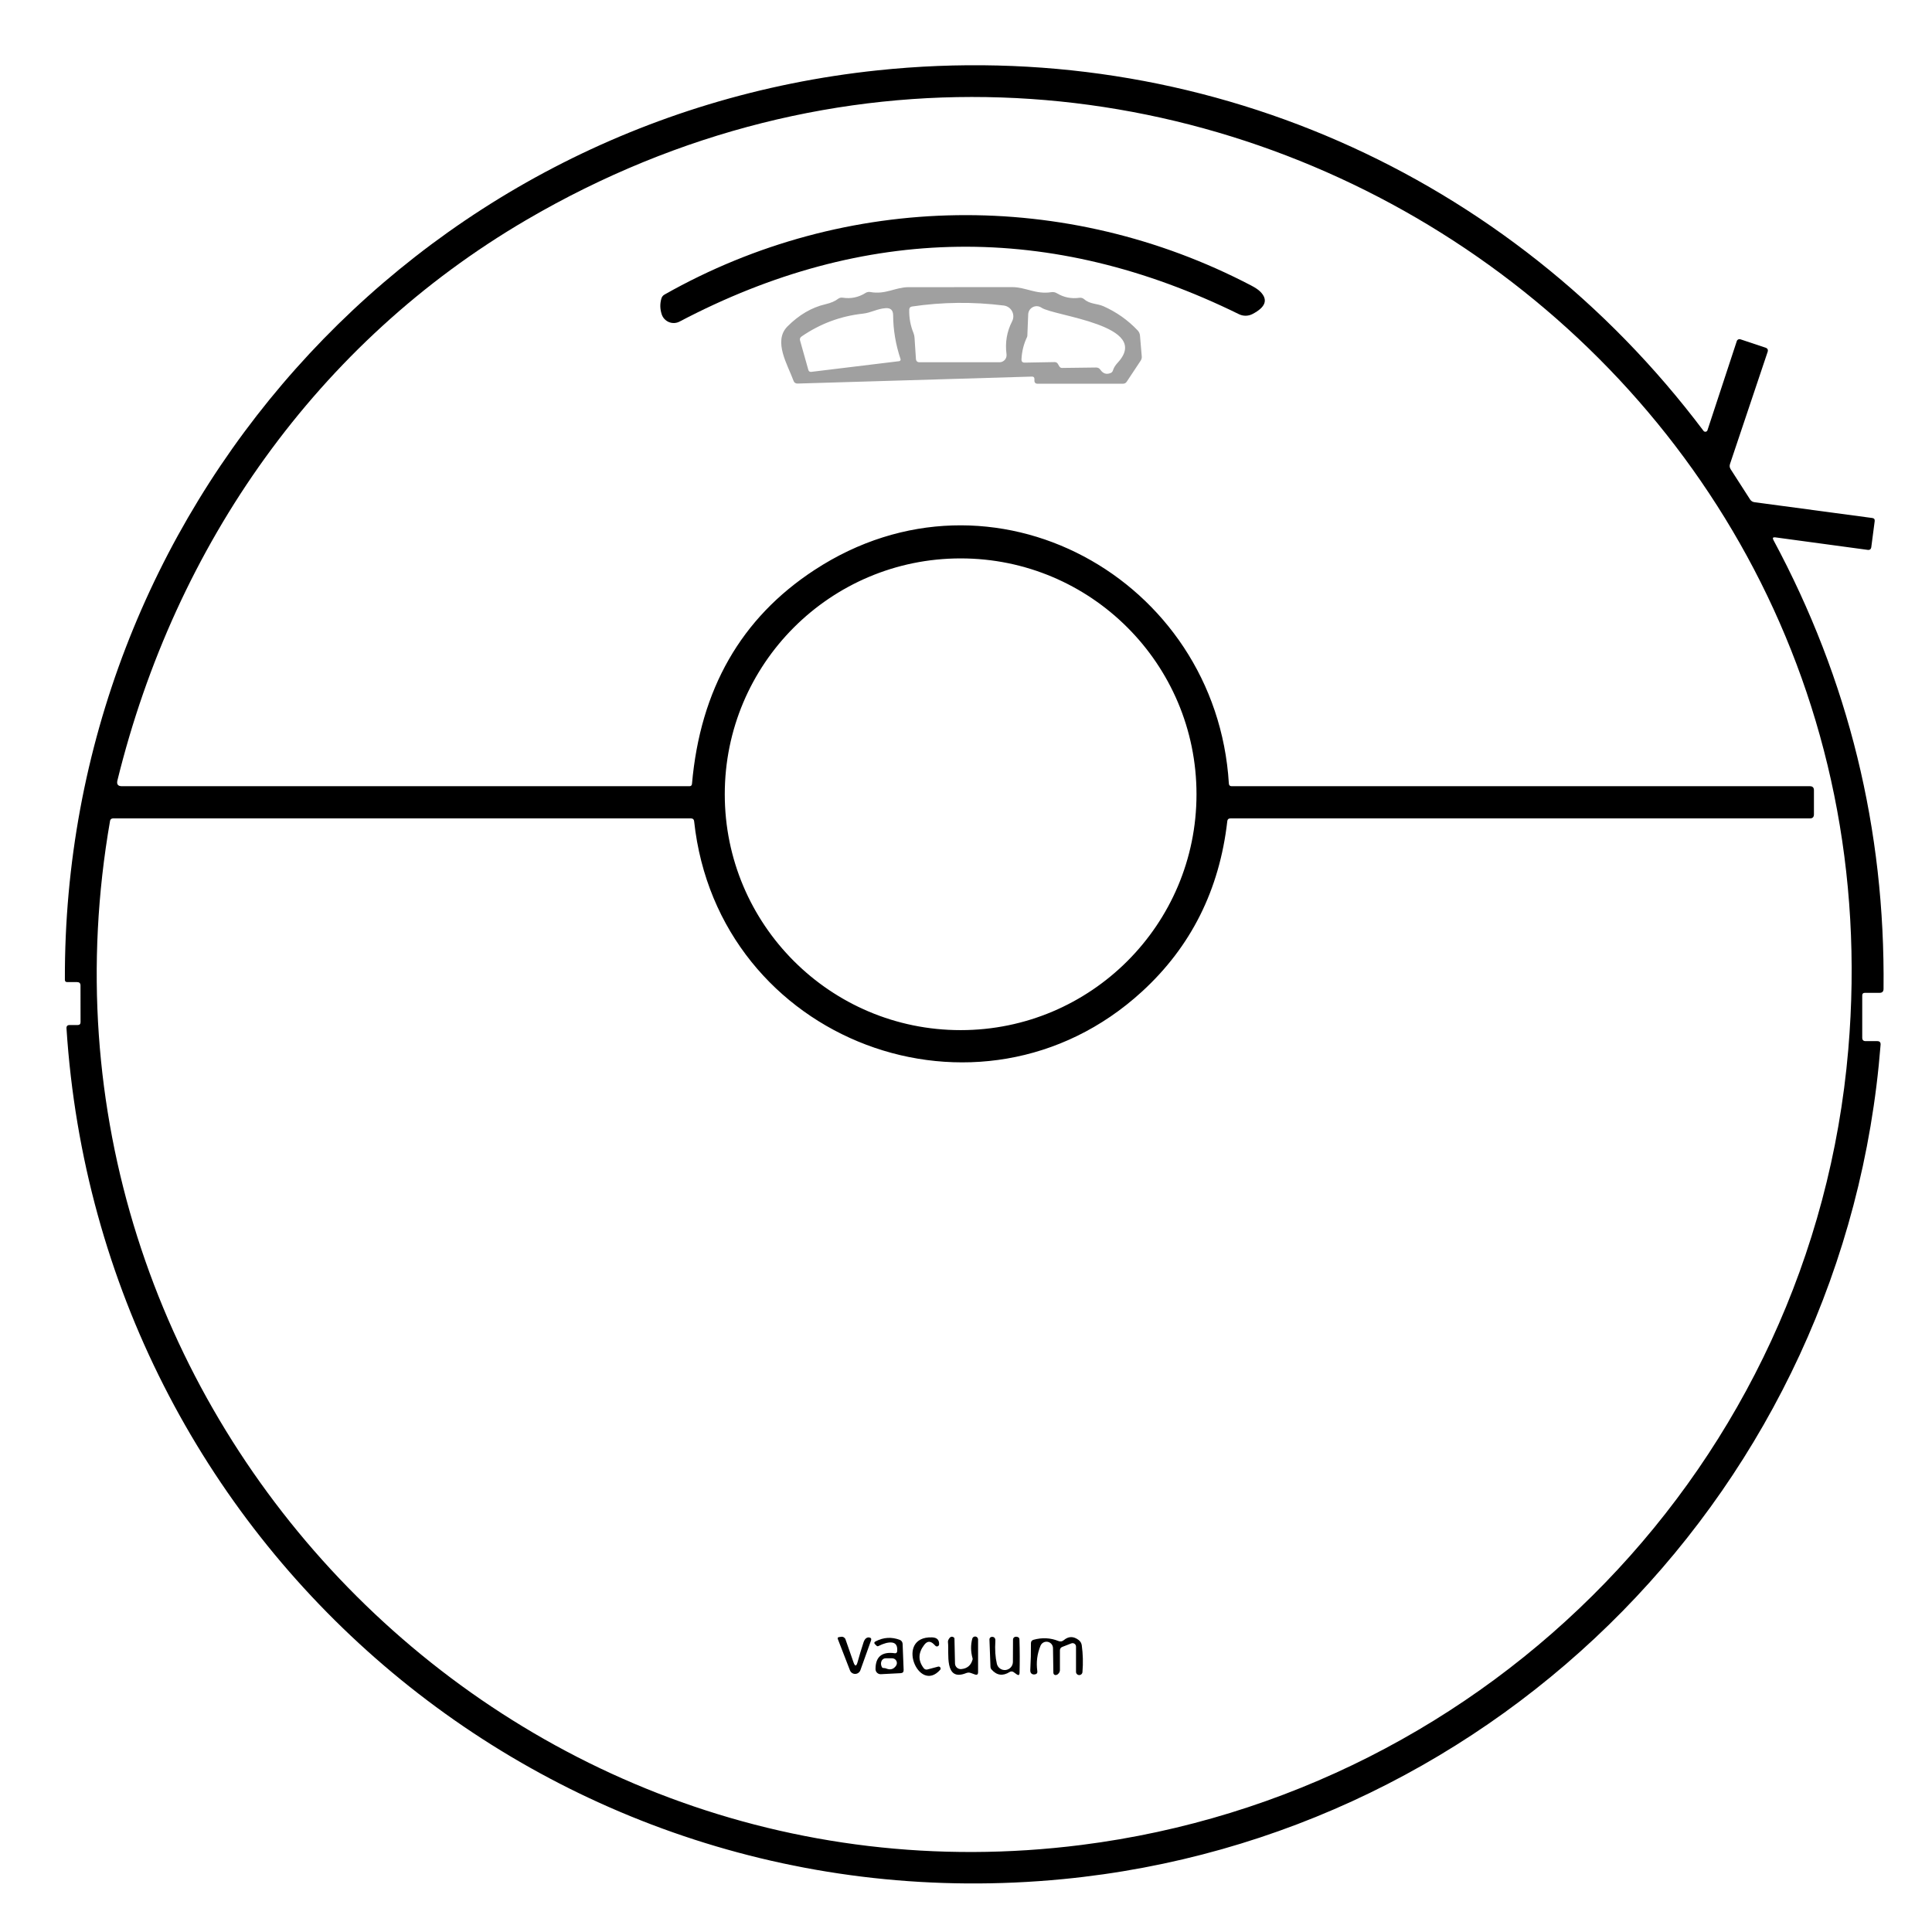
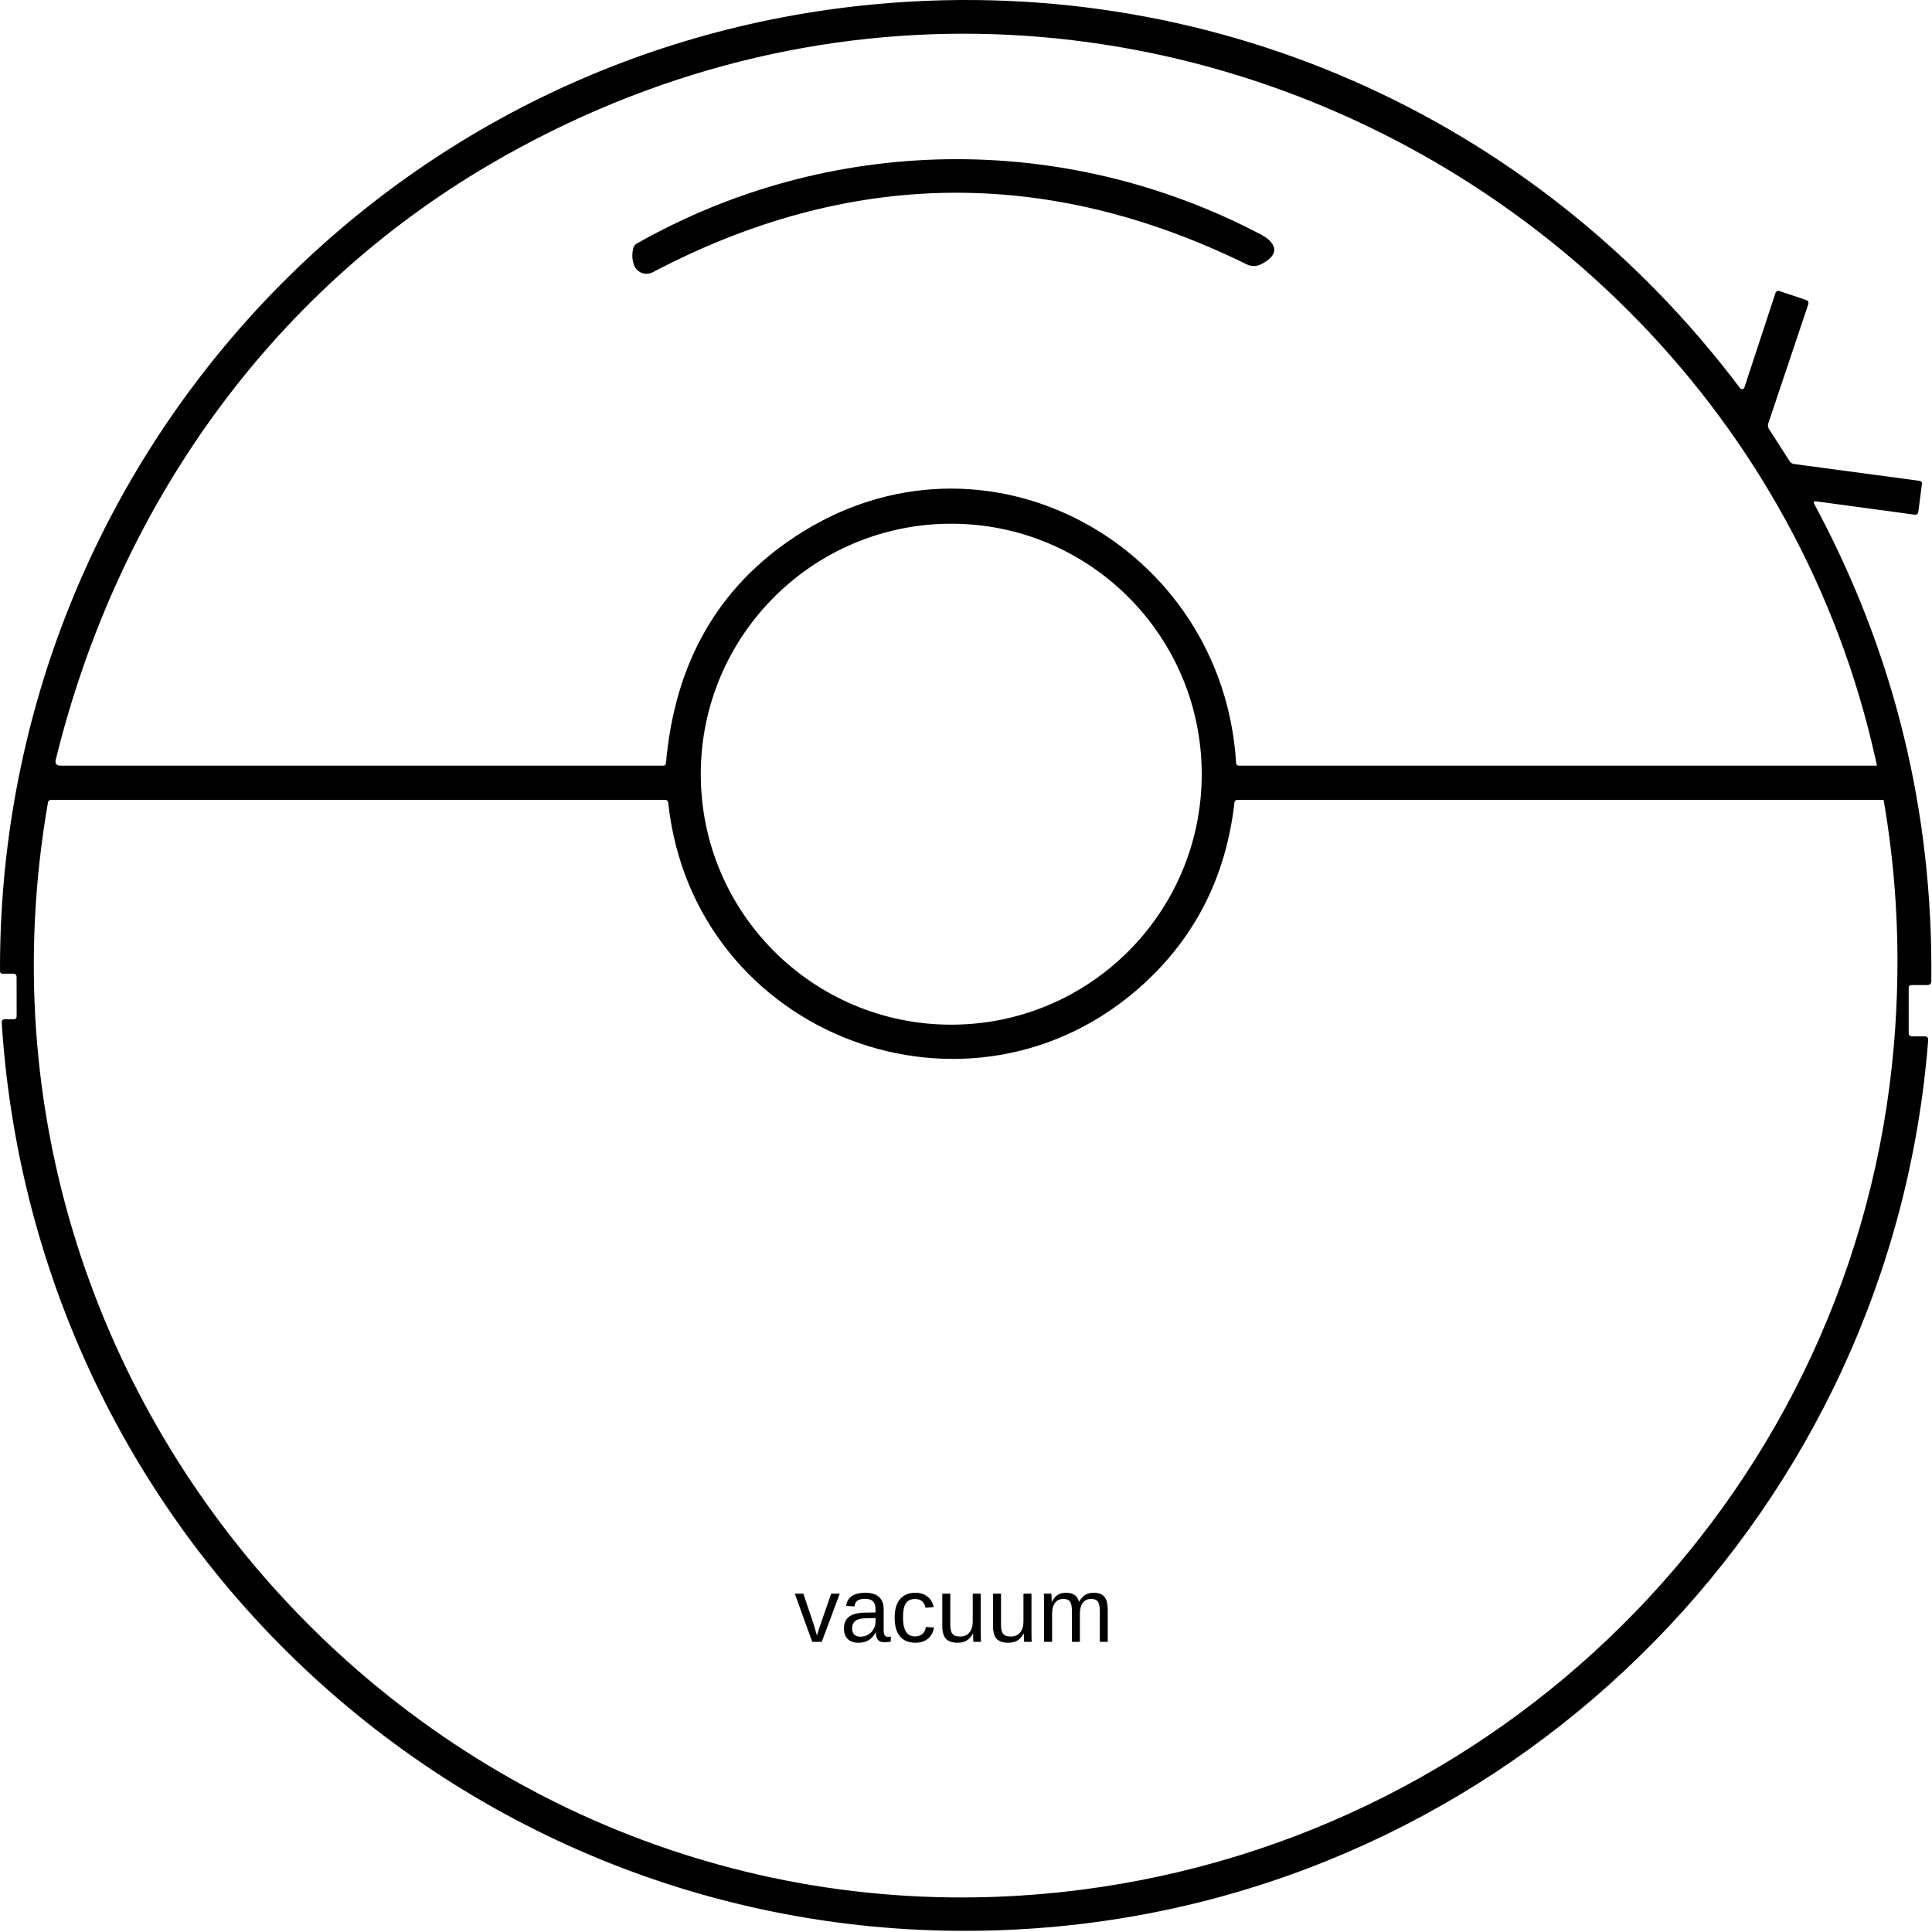
- <svg xmlns="http://www.w3.org/2000/svg" viewBox="0 0 360 360">
-   <path fill="currentColor" d="       M 330.46 100.64       Q 351.46 139.72 350.97 184.28       Q 350.96 185.00 350.24 185.00       L 347.50 185.00       Q 347.00 185.00 347.00 185.50       L 347.00 193.37       Q 347.00 194.00 347.63 194.00       L 349.80 194.00       Q 350.47 194.00 350.42 194.67       C 344.01 276.68 279.41 342.29 198.02 350.15       C 102.00 359.42 18.58 287.54 12.39 191.62       Q 12.35 191.00 12.97 191.00       L 14.47 191.00       Q 15.01 191.00 15.01 190.46       L 15.00 183.62       Q 14.99 183.00 14.37 183.00       L 12.53 183.00       Q 12.09 183.00 12.09 182.56       C 11.80 95.69 76.68 22.25 163.51 13.11       C 223.60 6.78 281.26 32.21 317.43 80.29       A 0.42 0.42 0.0 0 0 318.16 80.17       L 323.63 63.55       A 0.53 0.52 17.9 0 1 324.29 63.22       L 328.97 64.78       Q 329.56 64.98 329.37 65.57       L 322.36 86.46       Q 322.19 86.97 322.48 87.43       L 326.10 93.06       Q 326.39 93.51 326.93 93.58       L 348.86 96.52       Q 349.39 96.59 349.32 97.12       L 348.69 101.93       Q 348.61 102.54 348.01 102.46       L 330.81 100.13       Q 330.13 100.04 330.46 100.64       Z       M 212.79 184.77       C 182.63 212.40 133.76 194.13 129.34 153.02       Q 129.28 152.50 128.76 152.50       L 21.03 152.50       A 0.53 0.52 4.5 0 0 20.51 152.94       C 1.62 261.25 92.99 357.54 201.51 343.78       C 277.79 334.11 337.83 272.59 344.40 195.57       C 355.70 63.05 212.90 -26.21 98.05 41.00       C 59.13 63.78 32.69 101.49 21.88 145.42       Q 21.61 146.50 22.72 146.50       L 128.46 146.50       Q 128.90 146.50 128.94 146.07       Q 131.26 119.63 151.75 106.22       C 184.91 84.50 226.66 107.87 228.98 146.00       Q 229.01 146.50 229.51 146.50       L 337.25 146.50       Q 338.00 146.50 338.00 147.25       L 338.00 151.75       Q 338.00 152.50 337.25 152.50       L 229.25 152.50       Q 228.75 152.50 228.69 153.00       Q 226.50 172.21 212.79 184.77       Z       M 222.95 148.00       A 43.95 43.95 0.0 0 0 179.00 104.05       A 43.95 43.95 0.0 0 0 135.05 148.00       A 43.95 43.95 0.0 0 0 179.00 191.95       A 43.95 43.95 0.0 0 0 222.95 148.00       Z" />
-   <path fill="currentColor" d="       M 234.86 54.37       Q 237.06 56.61 233.37 58.52       A 2.80 2.79 44.2 0 1 230.87 58.55       Q 178.34 32.73 126.63 59.92       A 2.35 2.35 0.0 0 1 123.30 58.57       Q 122.82 57.10 123.23 55.66       Q 123.37 55.14 123.84 54.88       C 157.72 35.70 198.72 35.20 233.14 53.20       Q 234.31 53.81 234.86 54.37       Z" />
-   <path fill="#a0a0a0" d="       M 153.81 56.69       Q 155.34 56.33 156.14 55.70       A 1.12 1.09 -58.9 0 1 157.01 55.47       Q 159.34 55.82 161.29 54.58       A 1.24 1.22 -55.7 0 1 162.15 54.41       C 165.00 54.94 166.83 53.51 169.29 53.51       Q 178.97 53.49 188.64 53.50       C 191.13 53.51 193.05 54.90 195.91 54.44       Q 196.47 54.36 196.95 54.65       Q 198.86 55.80 201.11 55.49       Q 201.63 55.42 202.03 55.76       C 203.10 56.70 204.44 56.54 205.63 57.07       Q 209.27 58.70 211.98 61.56       Q 212.37 61.97 212.42 62.53       L 212.75 66.42       A 1.23 1.18 -31.8 0 1 212.55 67.20       L 209.96 71.11       Q 209.71 71.50 209.25 71.50       L 193.25 71.50       A 0.50 0.50 0.0 0 1 192.75 70.99       Q 192.75 70.80 192.75 70.61       Q 192.74 70.16 192.29 70.17       L 148.62 71.47       Q 148.05 71.48 147.86 70.95       C 146.80 68.02 144.00 63.58 146.73 60.83       Q 149.97 57.58 153.81 56.69       Z       M 187.04 56.93       Q 178.43 55.86 169.96 57.11       Q 169.43 57.18 169.42 57.72       Q 169.37 59.98 170.21 62.04       Q 170.38 62.47 170.41 62.93       L 170.67 66.86       Q 170.71 67.50 171.35 67.50       L 186.25 67.50       A 1.32 1.31 86.2 0 0 187.55 66.01       Q 187.12 62.74 188.59 59.88       A 2.03 2.03 0.0 0 0 187.04 56.93       Z       M 167.55 67.30       A 0.31 0.30 -13.3 0 0 167.80 66.90       Q 166.45 62.88 166.42 58.72       Q 166.41 57.32 165.02 57.42       C 163.40 57.54 162.36 58.27 160.75 58.45       Q 154.55 59.13 149.36 62.70       Q 148.95 62.98 149.08 63.45       L 150.62 68.92       Q 150.74 69.34 151.18 69.29       L 167.55 67.30       Z       M 208.27 67.58       C 214.74 60.58 196.37 58.91 194.06 57.33       A 1.58 1.58 0.0 0 0 191.59 58.57       L 191.43 62.59       A 0.38 0.38 0.0 0 1 191.39 62.76       Q 190.44 64.75 190.34 66.95       Q 190.31 67.58 190.94 67.57       L 196.52 67.47       Q 196.92 67.47 197.12 67.81       L 197.40 68.28       Q 197.57 68.56 197.89 68.56       L 204.23 68.48       Q 204.75 68.47 205.04 68.90       Q 205.79 69.98 206.94 69.51       Q 207.29 69.37 207.39 69.00       Q 207.60 68.30 208.27 67.58       Z" />
-   <path fill="currentColor" d="       M 159.80 309.70       Q 160.31 307.85 160.90 306.05       Q 161.11 305.42 161.44 305.23       Q 161.70 305.07 161.98 305.12       Q 162.47 305.21 162.30 305.69       L 160.32 311.22       A 1.04 1.03 -45.8 0 1 158.38 311.25       L 156.12 305.42       Q 156.00 305.09 156.34 305.05       L 156.75 304.99       A 0.74 0.74 0.0 0 1 157.55 305.48       L 159.03 309.73       Q 159.46 310.96 159.80 309.70       Z" />
-   <path fill="currentColor" d="       M 175.18 311.15       C 171.14 315.72 166.72 304.88 173.66 305.10       Q 175.04 305.14 174.99 306.40       A 0.41 0.40 -66.3 0 1 174.30 306.67       L 174.00 306.37       Q 173.04 305.42 172.22 306.49       Q 170.50 308.73 172.13 310.85       A 0.65 0.64 63.1 0 0 172.82 311.08       L 174.81 310.55       A 0.37 0.37 0.0 0 1 175.18 311.15       Z" />
-   <path fill="currentColor" d="       M 179.13 311.01       Q 180.78 310.85 181.22 309.24       A 0.43 0.38 48.6 0 0 181.22 308.99       Q 180.70 307.15 181.17 305.34       A 0.55 0.55 0.0 0 1 182.25 305.48       L 182.25 311.59       Q 182.25 312.23 181.65 312.01       L 180.91 311.74       Q 180.48 311.58 180.05 311.75       C 175.85 313.45 176.89 307.92 176.64 306.03       A 0.83 0.75 56.0 0 1 176.70 305.60       Q 177.12 304.69 177.73 305.11       A 0.28 0.27 -73.9 0 1 177.85 305.34       L 177.95 309.97       A 1.08 1.07 -3.5 0 0 179.13 311.01       Z" />
-   <path fill="currentColor" d="       M 188.74 309.68       L 188.76 305.51       A 0.53 0.53 0.0 0 1 189.27 304.98       Q 189.61 304.97 189.81 305.13       Q 189.96 305.25 189.96 305.53       Q 190.06 308.61 189.98 311.70       Q 189.96 312.37 189.42 311.97       L 188.88 311.58       A 0.65 0.65 0.0 0 0 188.14 311.55       Q 186.22 312.75 184.77 311.10       A 0.82 0.81 -67.4 0 1 184.56 310.58       L 184.37 305.50       A 0.49 0.48 1.6 0 1 184.90 305.00       Q 185.51 305.05 185.47 305.75       Q 185.32 308.20 185.75 310.02       A 1.52 1.51 -51.5 0 0 188.74 309.68       Z" />
-   <path fill="currentColor" d="       M 196.21 307.08       A 1.21 1.21 0.0 0 0 193.89 306.64       Q 192.94 308.94 193.29 311.41       Q 193.36 311.90 192.87 311.99       Q 192.41 312.08 192.14 311.79       Q 191.96 311.59 191.98 311.17       Q 192.12 308.69 192.10 306.20       Q 192.10 305.69 192.58 305.55       Q 194.99 304.88 197.23 305.78       Q 197.77 306.00 198.22 305.62       Q 199.55 304.50 200.99 305.59       Q 201.48 305.97 201.57 306.57       Q 201.91 309.05 201.70 311.55       A 0.60 0.60 0.0 0 1 200.50 311.50       L 200.50 306.82       A 0.64 0.64 0.0 0 0 199.63 306.22       L 197.96 306.87       Q 197.50 307.04 197.50 307.54       L 197.50 311.25       A 0.75 0.53 -55.1 0 1 196.28 311.69       L 196.21 307.08       Z" />
-   <path fill="currentColor" d="       M 166.19 306.06       Q 165.20 305.95 163.65 306.73       A 0.26 0.25 54.0 0 1 163.36 306.68       L 163.06 306.39       Q 162.74 306.06 163.15 305.85       Q 165.37 304.69 167.67 305.57       A 0.83 0.81 -81.0 0 1 168.19 306.31       L 168.38 311.17       Q 168.40 311.74 167.83 311.77       L 164.15 311.96       A 0.95 0.95 0.0 0 1 163.14 311.01       Q 163.14 307.54 166.75 308.06       A 0.37 0.36 -82.6 0 0 167.17 307.73       Q 167.33 306.19 166.19 306.06       Z       M 165.15 310.91       Q 166.31 311.37 166.98 310.36       A 0.88 0.88 0.0 0 0 166.25 309.00       L 165.00 309.00       A 1.14 0.94 70.8 0 0 164.37 310.71       Q 164.44 310.82 164.72 310.82       Q 164.94 310.82 165.15 310.91       Z" />
+ <svg xmlns="http://www.w3.org/2000/svg" viewBox="0 0 339 339">
+   <path fill="currentColor" d="M 318.371 88.485 C 332.371 114.538 339.207 142.418 338.881 172.125 C 338.874 172.605 338.631 172.845 338.151 172.845 L 335.411 172.845 C 335.077 172.845 334.911 173.012 334.911 173.345 L 334.911 181.215 C 334.911 181.635 335.121 181.845 335.541 181.845 L 337.711 181.845 C 338.157 181.845 338.364 182.068 338.331 182.515 C 331.921 264.525 267.321 330.135 185.931 337.995 C 89.911 347.265 6.491 275.385 0.301 179.465 C 0.274 179.052 0.467 178.845 0.881 178.845 L 2.381 178.845 C 2.741 178.845 2.921 178.665 2.921 178.305 L 2.911 171.465 C 2.904 171.052 2.694 170.845 2.281 170.845 L 0.441 170.845 C 0.147 170.845 0.001 170.698 0.001 170.405 C -0.289 83.535 64.591 10.095 151.421 0.955 C 211.511 -5.375 269.171 20.055 305.341 68.135 C 305.538 68.391 305.938 68.338 306.062 68.039 C 306.065 68.031 306.068 68.023 306.071 68.015 L 311.541 51.395 C 311.63 51.125 311.924 50.977 312.201 51.065 L 316.881 52.625 C 317.274 52.758 317.407 53.022 317.281 53.415 L 310.271 74.305 C 310.157 74.645 310.197 74.968 310.391 75.275 L 314.011 80.905 C 314.204 81.205 314.481 81.378 314.841 81.425 L 336.771 84.365 C 337.124 84.412 337.277 84.612 337.231 84.965 L 336.601 89.775 C 336.547 90.182 336.321 90.358 335.921 90.305 L 318.721 87.975 C 318.267 87.915 318.151 88.085 318.371 88.485 Z M 200.701 172.615 C 170.541 200.245 121.671 181.975 117.251 140.865 C 117.211 140.518 117.017 140.345 116.671 140.345 L 8.941 140.345 C 8.68 140.346 8.46 140.532 8.421 140.785 C -10.469 249.095 80.901 345.385 189.421 331.625 C 265.701 321.955 325.741 260.435 332.311 183.415 C 343.611 50.895 200.811 -38.365 85.961 28.845 C 47.041 51.625 20.601 89.335 9.791 133.265 C 9.611 133.985 9.891 134.345 10.631 134.345 L 116.371 134.345 C 116.664 134.345 116.824 134.202 116.851 133.915 C 118.397 116.288 126.001 103.005 139.661 94.065 C 172.821 72.345 214.571 95.715 216.891 133.845 C 216.911 134.178 217.087 134.345 217.421 134.345 L 330.342 134.345 C 330.842 134.345 331.092 134.595 331.092 135.095 L 331.092 139.595 C 331.092 140.095 330.842 140.345 330.342 140.345 L 217.161 140.345 C 216.827 140.345 216.641 140.512 216.601 140.845 C 215.141 153.652 209.841 164.242 200.701 172.615 Z M 210.861 135.845 C 210.861 111.572 191.183 91.895 166.911 91.895 C 142.638 91.895 122.961 111.572 122.961 135.845 C 122.961 160.118 142.638 179.795 166.911 179.795 C 191.183 179.795 210.861 160.118 210.861 135.845 Z" transform="matrix(1, 0, 0, 1, -5.684341886080802e-14, 0)" />
+   <path fill="currentColor" d="M 222.771 42.215 C 224.237 43.708 223.741 45.092 221.281 46.365 C 220.5 46.768 219.574 46.779 218.781 46.395 C 183.761 29.182 149.014 29.638 114.541 47.765 C 113.252 48.444 111.662 47.8 111.211 46.415 C 110.891 45.435 110.867 44.465 111.141 43.505 C 111.234 43.158 111.437 42.898 111.751 42.725 C 145.631 23.545 186.631 23.045 221.051 41.045 C 221.831 41.452 222.404 41.842 222.771 42.215 Z" transform="matrix(1, 0, 0, 1, -5.684341886080802e-14, 0)" />
+   <text style="white-space: pre; font-family: Arial, sans-serif; font-size: 16px;" x="139.395" y="288.084" transform="matrix(1, 0, 0, 1, -5.684341886080802e-14, 0)">vacuum</text>
</svg>
